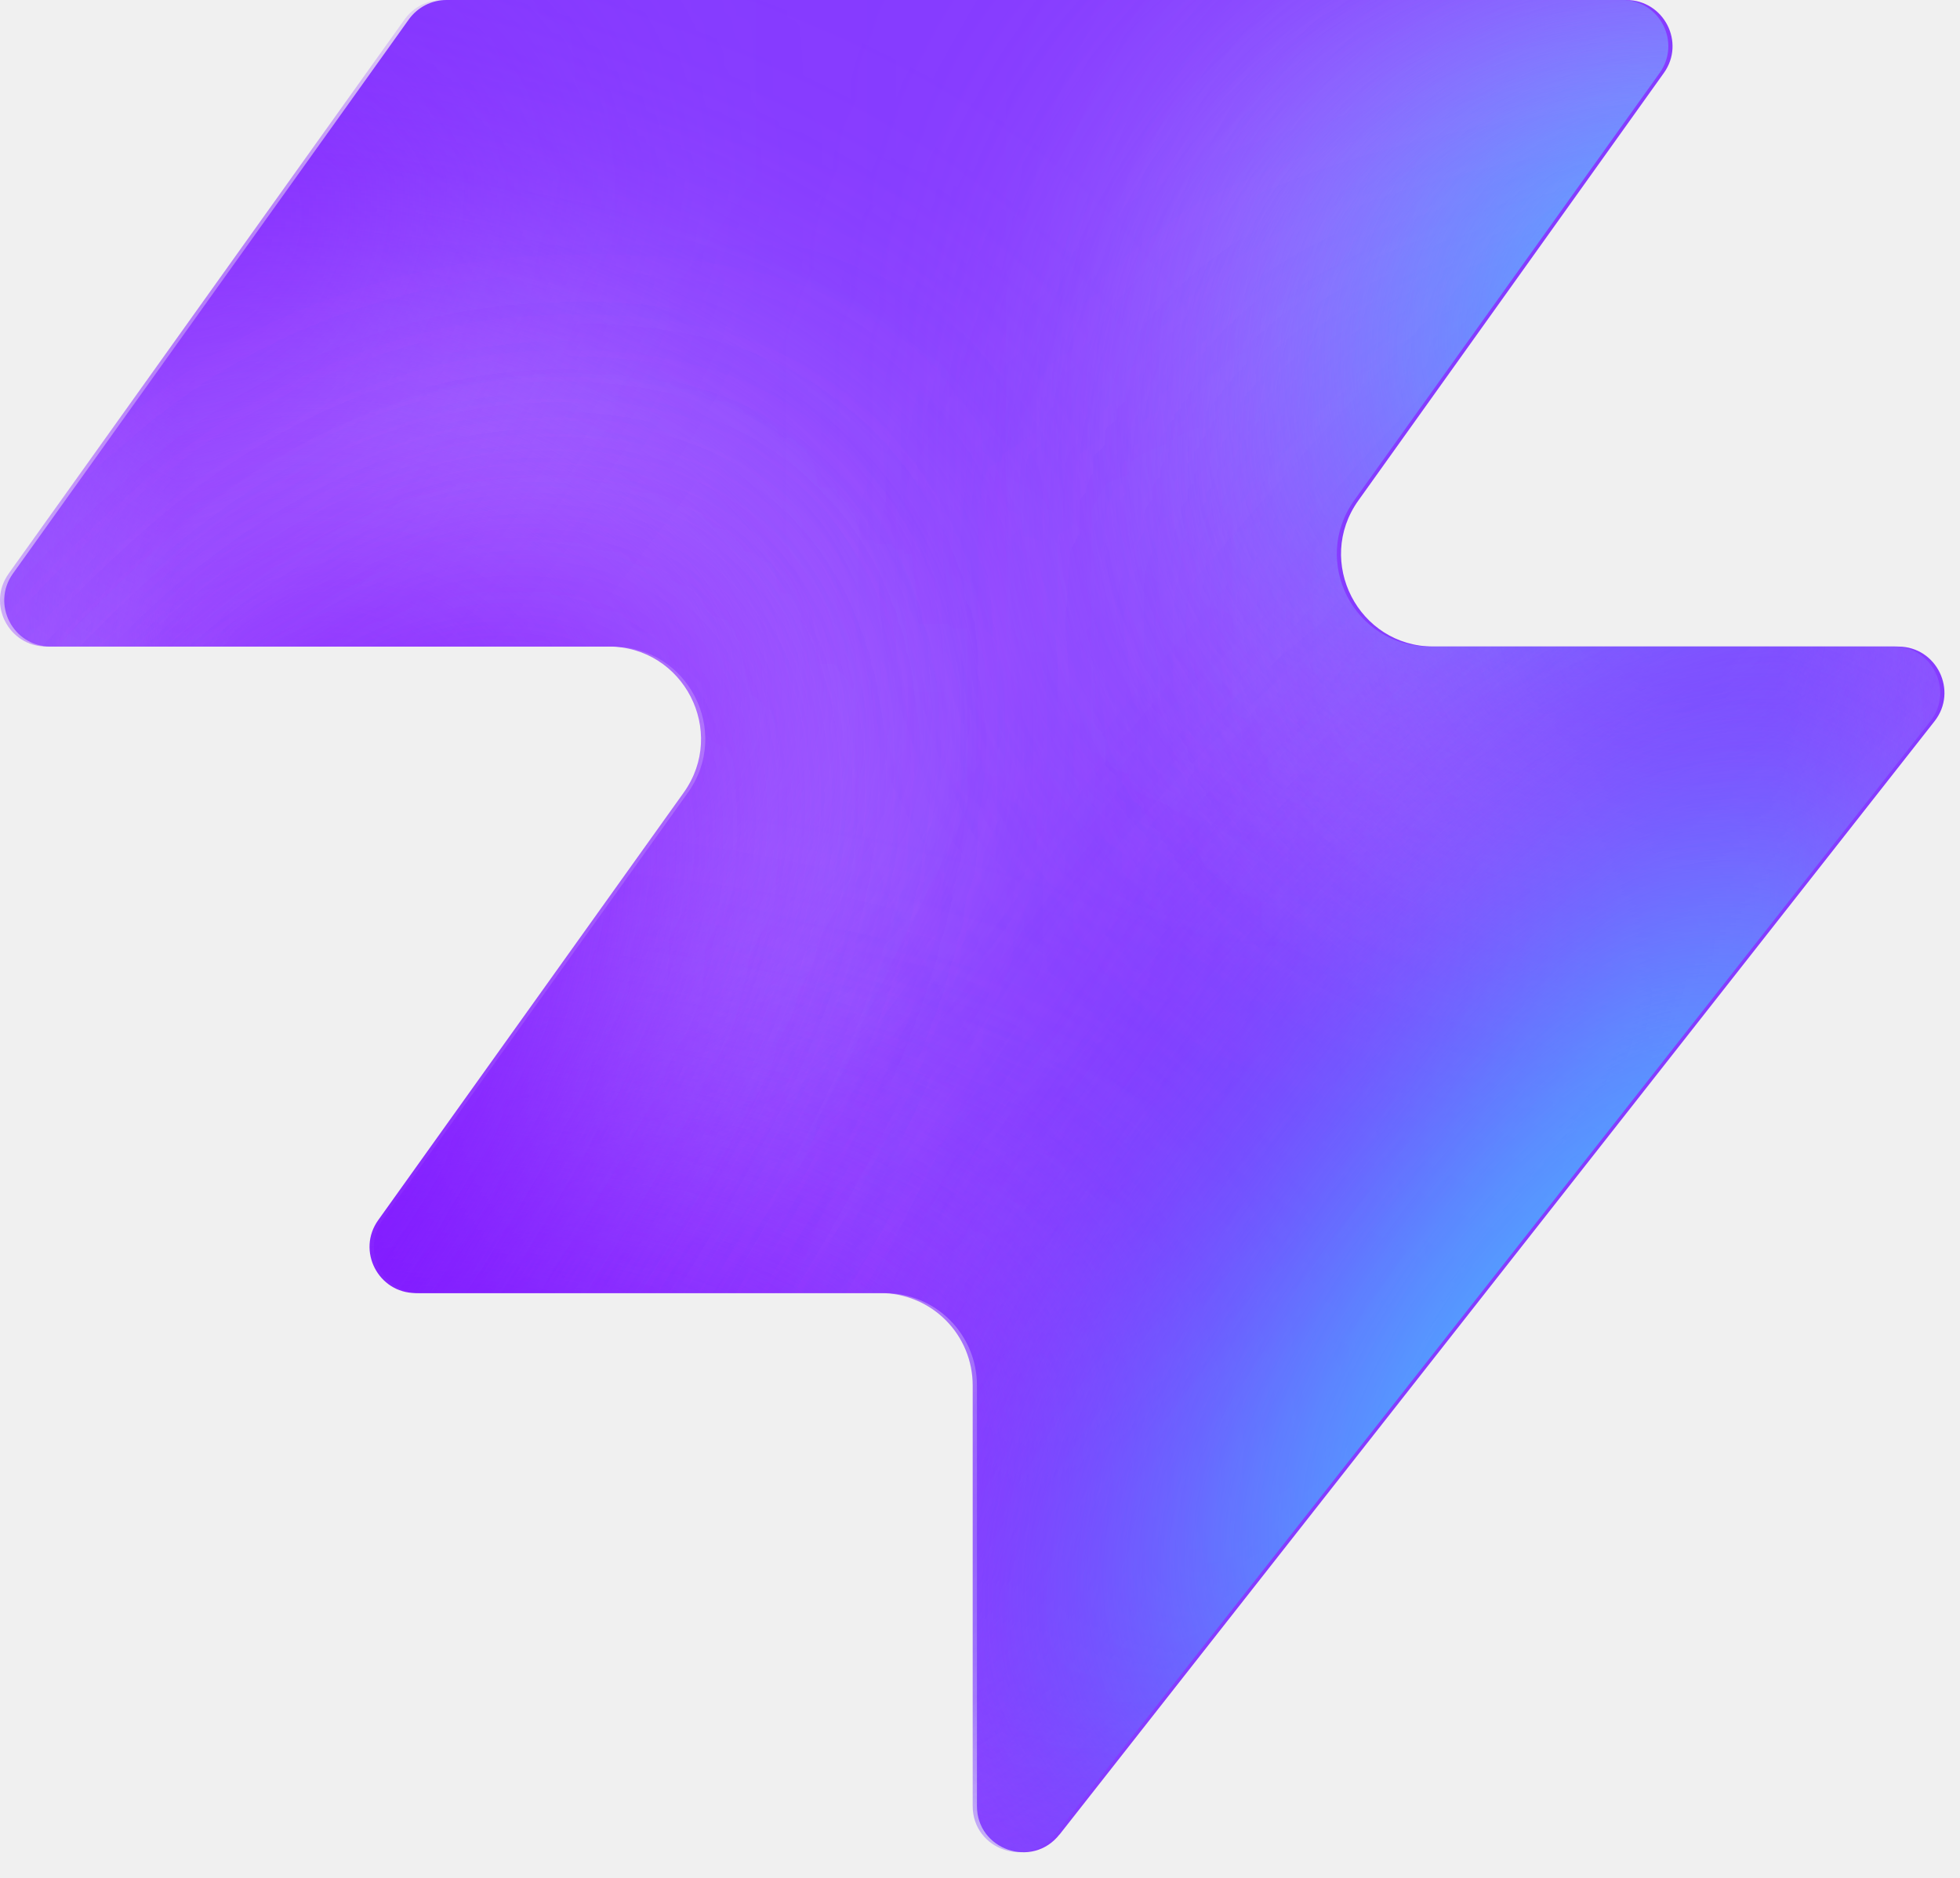
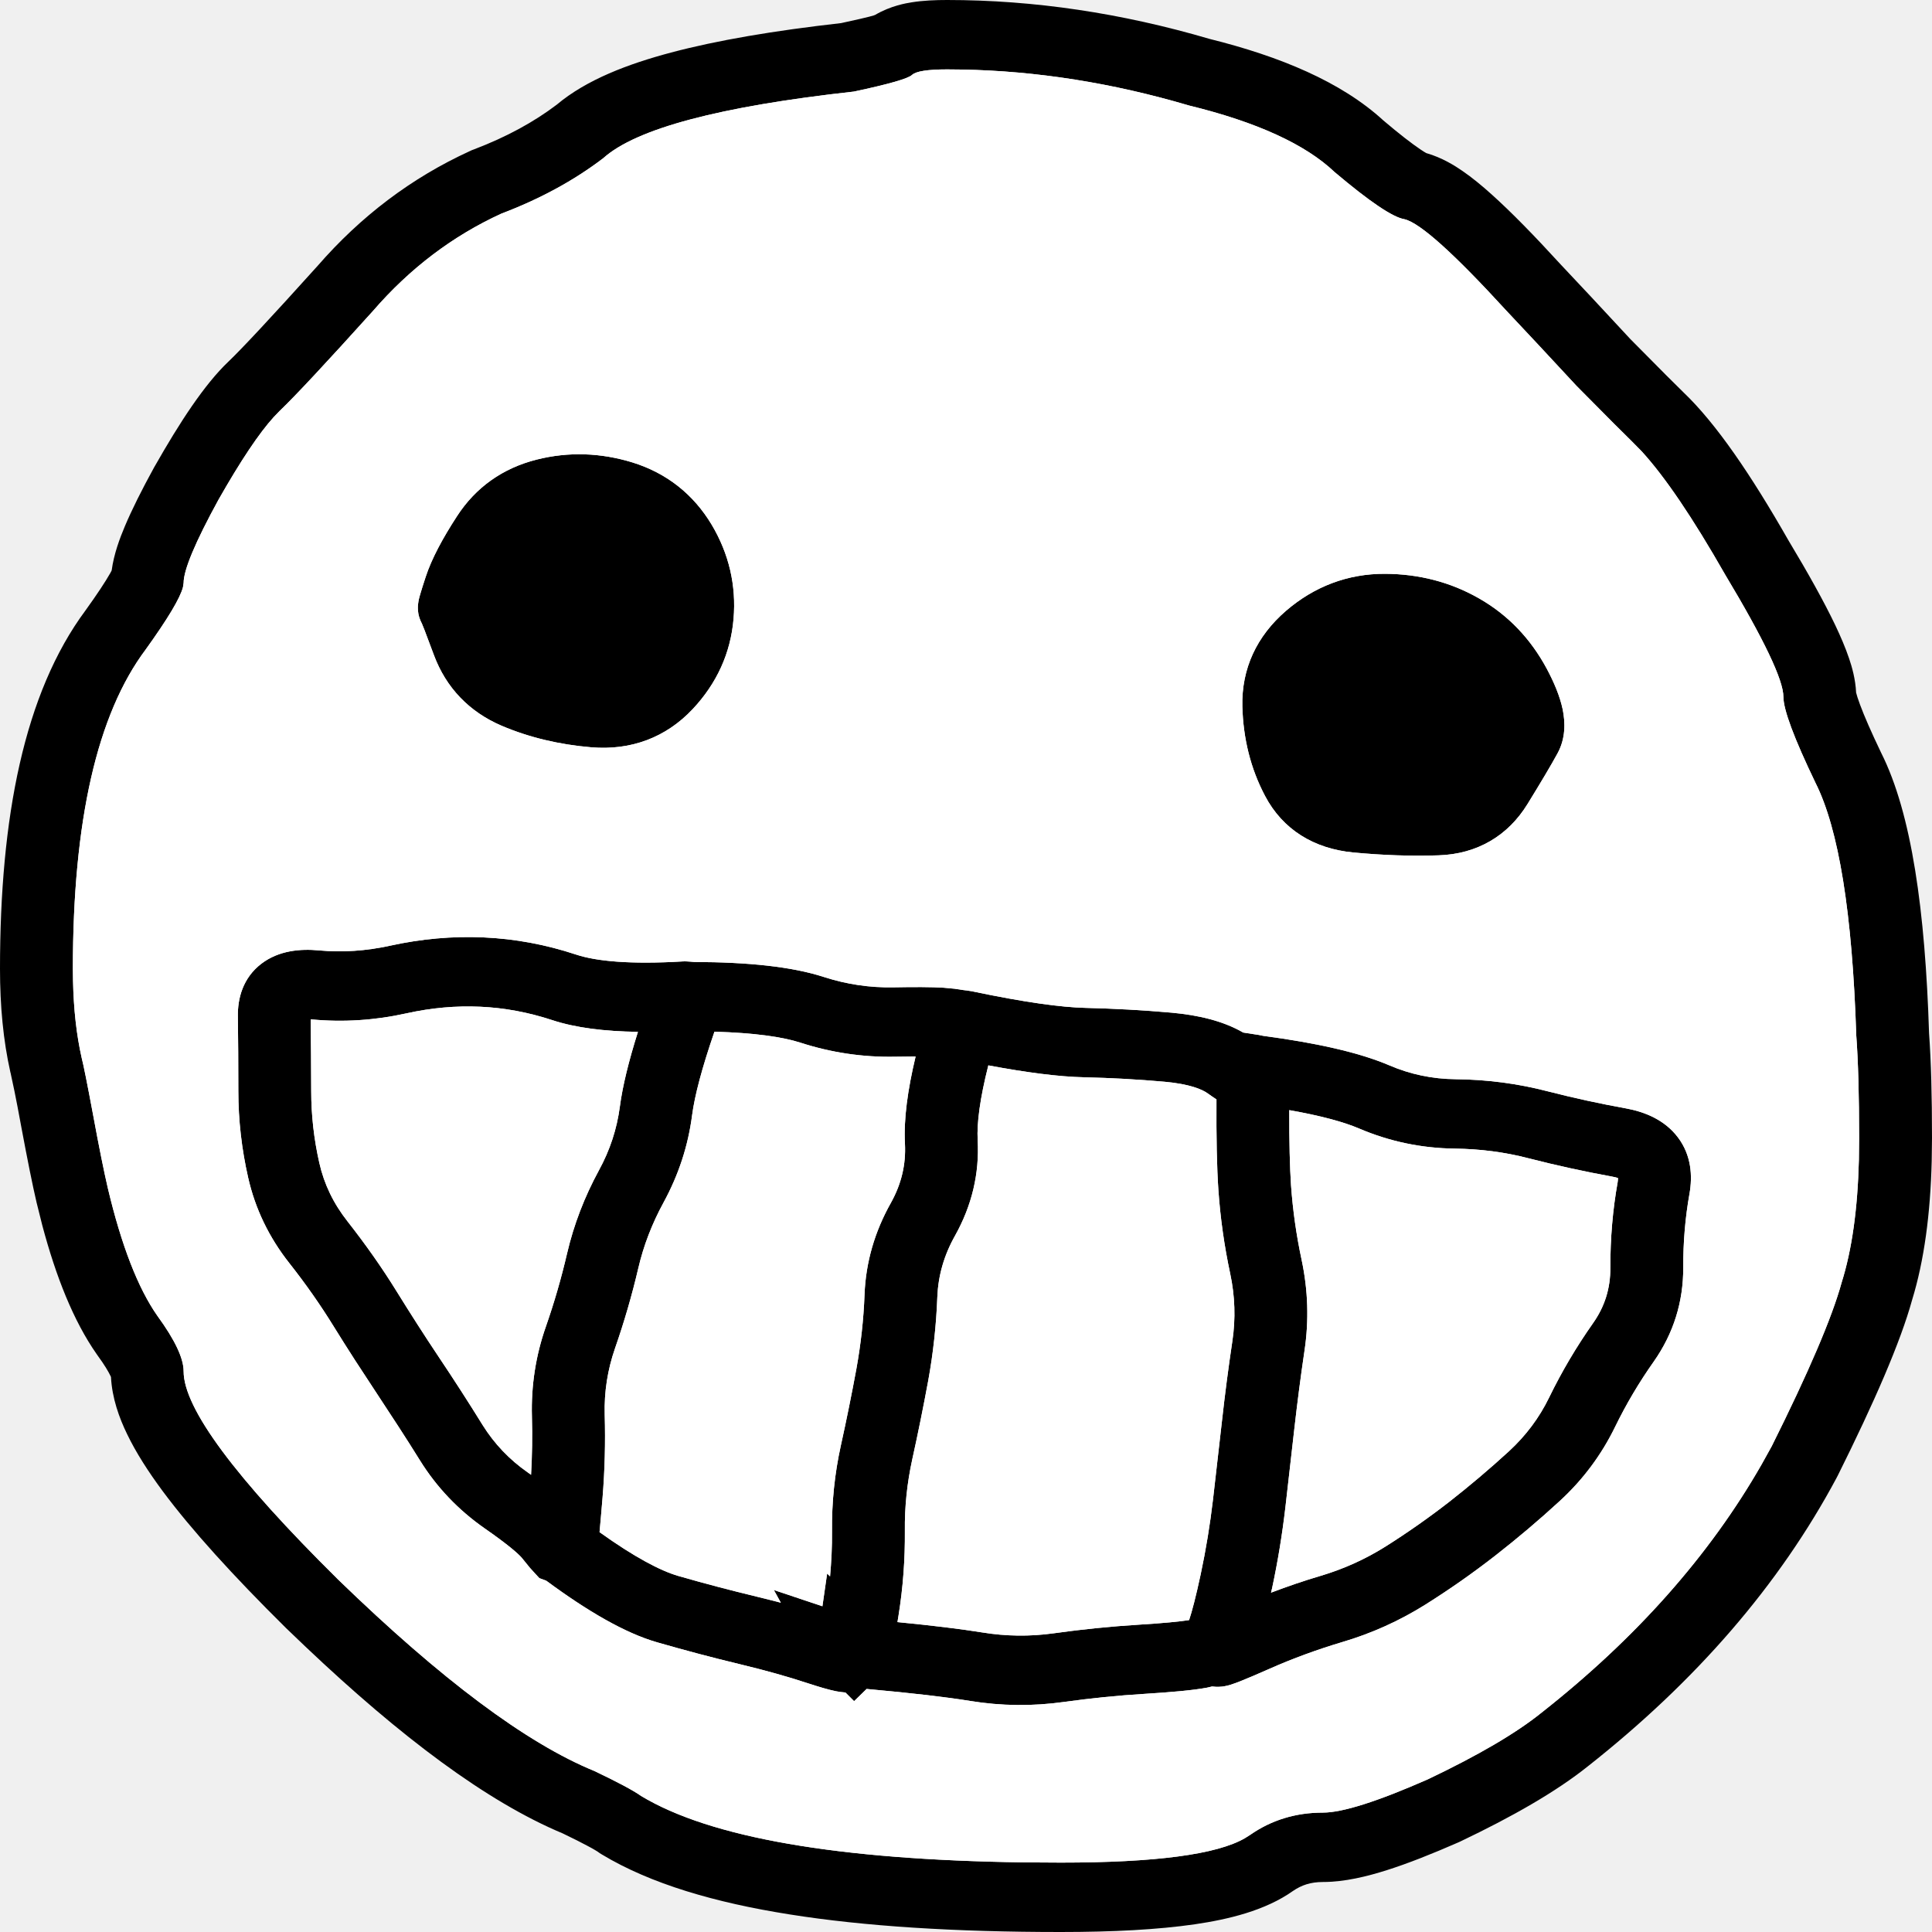
- <svg xmlns="http://www.w3.org/2000/svg" width="48" height="46" fill="none" viewBox="0 0 48 46">
-   <path fill="#863bff" d="M25.946 44.938c-.664.845-2.021.375-2.021-.698V33.937a2.26 2.26 0 0 0-2.262-2.262H10.287c-.92 0-1.456-1.04-.92-1.788l7.48-10.471c1.07-1.497 0-3.578-1.842-3.578H1.237c-.92 0-1.456-1.04-.92-1.788L10.013.474c.214-.297.556-.474.92-.474h28.894c.92 0 1.456 1.04.92 1.788l-7.48 10.471c-1.07 1.498 0 3.579 1.842 3.579h11.377c.943 0 1.473 1.088.89 1.83L25.947 44.94z" style="fill:#863bff;fill:color(display-p3 .525 .23 1);fill-opacity:1" />
-   <mask id="a" width="48" height="46" x="0" y="0" maskUnits="userSpaceOnUse" style="mask-type:alpha">
-     <path fill="#000" d="M25.842 44.938c-.664.844-2.021.375-2.021-.698V33.937a2.26 2.26 0 0 0-2.262-2.262H10.183c-.92 0-1.456-1.04-.92-1.788l7.48-10.471c1.07-1.498 0-3.579-1.842-3.579H1.133c-.92 0-1.456-1.04-.92-1.787L9.91.473c.214-.297.556-.474.92-.474h28.894c.92 0 1.456 1.04.92 1.788l-7.48 10.471c-1.07 1.498 0 3.578 1.842 3.578h11.377c.943 0 1.473 1.088.89 1.832L25.843 44.94z" style="fill:#000;fill-opacity:1" />
-   </mask>
-   <g mask="url(#a)">
-     <g filter="url(#b)">
-       <ellipse cx="5.508" cy="14.704" fill="#ede6ff" rx="5.508" ry="14.704" style="fill:#ede6ff;fill:color(display-p3 .927 .903 1);fill-opacity:1" transform="matrix(.00324 1 1 -.00324 -4.47 31.516)" />
-     </g>
-     <g filter="url(#c)">
-       <ellipse cx="10.399" cy="29.851" fill="#ede6ff" rx="10.399" ry="29.851" style="fill:#ede6ff;fill:color(display-p3 .927 .903 1);fill-opacity:1" transform="matrix(.00324 1 1 -.00324 -39.328 7.883)" />
-     </g>
-     <g filter="url(#d)">
-       <ellipse cx="5.508" cy="30.487" fill="#7e14ff" rx="5.508" ry="30.487" style="fill:#7e14ff;fill:color(display-p3 .492 .077 1);fill-opacity:1" transform="rotate(89.814 -25.913 -14.639)scale(1 -1)" />
-     </g>
-     <g filter="url(#e)">
-       <ellipse cx="5.508" cy="30.599" fill="#7e14ff" rx="5.508" ry="30.599" style="fill:#7e14ff;fill:color(display-p3 .492 .077 1);fill-opacity:1" transform="rotate(89.814 -32.644 -3.334)scale(1 -1)" />
-     </g>
-     <g filter="url(#f)">
-       <ellipse cx="5.508" cy="30.599" fill="#7e14ff" rx="5.508" ry="30.599" style="fill:#7e14ff;fill:color(display-p3 .492 .077 1);fill-opacity:1" transform="matrix(.00324 1 1 -.00324 -34.34 30.47)" />
-     </g>
-     <g filter="url(#g)">
-       <ellipse cx="14.072" cy="22.078" fill="#ede6ff" rx="14.072" ry="22.078" style="fill:#ede6ff;fill:color(display-p3 .927 .903 1);fill-opacity:1" transform="rotate(93.35 24.506 48.493)scale(-1 1)" />
-     </g>
-     <g filter="url(#h)">
-       <ellipse cx="3.47" cy="21.501" fill="#7e14ff" rx="3.47" ry="21.501" style="fill:#7e14ff;fill:color(display-p3 .492 .077 1);fill-opacity:1" transform="rotate(89.009 28.708 47.59)scale(-1 1)" />
-     </g>
-     <g filter="url(#i)">
-       <ellipse cx="3.47" cy="21.501" fill="#7e14ff" rx="3.47" ry="21.501" style="fill:#7e14ff;fill:color(display-p3 .492 .077 1);fill-opacity:1" transform="rotate(89.009 28.708 47.59)scale(-1 1)" />
-     </g>
-     <g filter="url(#j)">
-       <ellipse cx=".387" cy="8.972" fill="#7e14ff" rx="4.407" ry="29.108" style="fill:#7e14ff;fill:color(display-p3 .492 .077 1);fill-opacity:1" transform="rotate(39.51 .387 8.972)" />
-     </g>
-     <g filter="url(#k)">
-       <ellipse cx="47.523" cy="-6.092" fill="#7e14ff" rx="4.407" ry="29.108" style="fill:#7e14ff;fill:color(display-p3 .492 .077 1);fill-opacity:1" transform="rotate(37.892 47.523 -6.092)" />
-     </g>
-     <g filter="url(#l)">
-       <ellipse cx="41.412" cy="6.333" fill="#47bfff" rx="5.971" ry="9.665" style="fill:#47bfff;fill:color(display-p3 .28 .748 1);fill-opacity:1" transform="rotate(37.892 41.412 6.333)" />
-     </g>
-     <g filter="url(#m)">
-       <ellipse cx="-1.879" cy="38.332" fill="#7e14ff" rx="4.407" ry="29.108" style="fill:#7e14ff;fill:color(display-p3 .492 .077 1);fill-opacity:1" transform="rotate(37.892 -1.88 38.332)" />
-     </g>
-     <g filter="url(#n)">
-       <ellipse cx="-1.879" cy="38.332" fill="#7e14ff" rx="4.407" ry="29.108" style="fill:#7e14ff;fill:color(display-p3 .492 .077 1);fill-opacity:1" transform="rotate(37.892 -1.88 38.332)" />
-     </g>
-     <g filter="url(#o)">
-       <ellipse cx="35.651" cy="29.907" fill="#7e14ff" rx="4.407" ry="29.108" style="fill:#7e14ff;fill:color(display-p3 .492 .077 1);fill-opacity:1" transform="rotate(37.892 35.651 29.907)" />
-     </g>
-     <g filter="url(#p)">
-       <ellipse cx="38.418" cy="32.4" fill="#47bfff" rx="5.971" ry="15.297" style="fill:#47bfff;fill:color(display-p3 .28 .748 1);fill-opacity:1" transform="rotate(37.892 38.418 32.4)" />
-     </g>
-   </g>
-   <defs>
-     <filter id="b" width="60.045" height="41.654" x="-19.77" y="16.149" color-interpolation-filters="sRGB" filterUnits="userSpaceOnUse">
-       <feFlood flood-opacity="0" result="BackgroundImageFix" />
-       <feBlend in="SourceGraphic" in2="BackgroundImageFix" result="shape" />
-       <feGaussianBlur result="effect1_foregroundBlur_2002_17158" stdDeviation="7.659" />
-     </filter>
-     <filter id="c" width="90.34" height="51.437" x="-54.613" y="-7.533" color-interpolation-filters="sRGB" filterUnits="userSpaceOnUse">
-       <feFlood flood-opacity="0" result="BackgroundImageFix" />
-       <feBlend in="SourceGraphic" in2="BackgroundImageFix" result="shape" />
-       <feGaussianBlur result="effect1_foregroundBlur_2002_17158" stdDeviation="7.659" />
-     </filter>
-     <filter id="d" width="79.355" height="29.4" x="-49.64" y="2.03" color-interpolation-filters="sRGB" filterUnits="userSpaceOnUse">
-       <feFlood flood-opacity="0" result="BackgroundImageFix" />
-       <feBlend in="SourceGraphic" in2="BackgroundImageFix" result="shape" />
-       <feGaussianBlur result="effect1_foregroundBlur_2002_17158" stdDeviation="4.596" />
-     </filter>
-     <filter id="e" width="79.579" height="29.4" x="-45.045" y="20.029" color-interpolation-filters="sRGB" filterUnits="userSpaceOnUse">
-       <feFlood flood-opacity="0" result="BackgroundImageFix" />
-       <feBlend in="SourceGraphic" in2="BackgroundImageFix" result="shape" />
-       <feGaussianBlur result="effect1_foregroundBlur_2002_17158" stdDeviation="4.596" />
-     </filter>
-     <filter id="f" width="79.579" height="29.4" x="-43.513" y="21.178" color-interpolation-filters="sRGB" filterUnits="userSpaceOnUse">
-       <feFlood flood-opacity="0" result="BackgroundImageFix" />
-       <feBlend in="SourceGraphic" in2="BackgroundImageFix" result="shape" />
-       <feGaussianBlur result="effect1_foregroundBlur_2002_17158" stdDeviation="4.596" />
-     </filter>
-     <filter id="g" width="74.749" height="58.852" x="15.756" y="-17.901" color-interpolation-filters="sRGB" filterUnits="userSpaceOnUse">
-       <feFlood flood-opacity="0" result="BackgroundImageFix" />
-       <feBlend in="SourceGraphic" in2="BackgroundImageFix" result="shape" />
-       <feGaussianBlur result="effect1_foregroundBlur_2002_17158" stdDeviation="7.659" />
-     </filter>
-     <filter id="h" width="61.377" height="25.362" x="23.548" y="2.284" color-interpolation-filters="sRGB" filterUnits="userSpaceOnUse">
-       <feFlood flood-opacity="0" result="BackgroundImageFix" />
-       <feBlend in="SourceGraphic" in2="BackgroundImageFix" result="shape" />
-       <feGaussianBlur result="effect1_foregroundBlur_2002_17158" stdDeviation="4.596" />
-     </filter>
-     <filter id="i" width="61.377" height="25.362" x="23.548" y="2.284" color-interpolation-filters="sRGB" filterUnits="userSpaceOnUse">
-       <feFlood flood-opacity="0" result="BackgroundImageFix" />
-       <feBlend in="SourceGraphic" in2="BackgroundImageFix" result="shape" />
-       <feGaussianBlur result="effect1_foregroundBlur_2002_17158" stdDeviation="4.596" />
-     </filter>
-     <filter id="j" width="56.045" height="63.649" x="-27.636" y="-22.853" color-interpolation-filters="sRGB" filterUnits="userSpaceOnUse">
-       <feFlood flood-opacity="0" result="BackgroundImageFix" />
-       <feBlend in="SourceGraphic" in2="BackgroundImageFix" result="shape" />
-       <feGaussianBlur result="effect1_foregroundBlur_2002_17158" stdDeviation="4.596" />
-     </filter>
-     <filter id="k" width="54.814" height="64.646" x="20.116" y="-38.415" color-interpolation-filters="sRGB" filterUnits="userSpaceOnUse">
-       <feFlood flood-opacity="0" result="BackgroundImageFix" />
-       <feBlend in="SourceGraphic" in2="BackgroundImageFix" result="shape" />
-       <feGaussianBlur result="effect1_foregroundBlur_2002_17158" stdDeviation="4.596" />
-     </filter>
-     <filter id="l" width="33.541" height="35.313" x="24.641" y="-11.323" color-interpolation-filters="sRGB" filterUnits="userSpaceOnUse">
-       <feFlood flood-opacity="0" result="BackgroundImageFix" />
-       <feBlend in="SourceGraphic" in2="BackgroundImageFix" result="shape" />
-       <feGaussianBlur result="effect1_foregroundBlur_2002_17158" stdDeviation="4.596" />
-     </filter>
-     <filter id="m" width="54.814" height="64.646" x="-29.286" y="6.009" color-interpolation-filters="sRGB" filterUnits="userSpaceOnUse">
-       <feFlood flood-opacity="0" result="BackgroundImageFix" />
-       <feBlend in="SourceGraphic" in2="BackgroundImageFix" result="shape" />
-       <feGaussianBlur result="effect1_foregroundBlur_2002_17158" stdDeviation="4.596" />
-     </filter>
-     <filter id="n" width="54.814" height="64.646" x="-29.286" y="6.009" color-interpolation-filters="sRGB" filterUnits="userSpaceOnUse">
-       <feFlood flood-opacity="0" result="BackgroundImageFix" />
-       <feBlend in="SourceGraphic" in2="BackgroundImageFix" result="shape" />
-       <feGaussianBlur result="effect1_foregroundBlur_2002_17158" stdDeviation="4.596" />
-     </filter>
-     <filter id="o" width="54.814" height="64.646" x="8.244" y="-2.416" color-interpolation-filters="sRGB" filterUnits="userSpaceOnUse">
-       <feFlood flood-opacity="0" result="BackgroundImageFix" />
-       <feBlend in="SourceGraphic" in2="BackgroundImageFix" result="shape" />
-       <feGaussianBlur result="effect1_foregroundBlur_2002_17158" stdDeviation="4.596" />
-     </filter>
-     <filter id="p" width="39.409" height="43.623" x="18.713" y="10.588" color-interpolation-filters="sRGB" filterUnits="userSpaceOnUse">
-       <feFlood flood-opacity="0" result="BackgroundImageFix" />
-       <feBlend in="SourceGraphic" in2="BackgroundImageFix" result="shape" />
-       <feGaussianBlur result="effect1_foregroundBlur_2002_17158" stdDeviation="4.596" />
-     </filter>
-   </defs>
+ <svg xmlns="http://www.w3.org/2000/svg" width="25" height="25" viewBox="0 0 25 25" fill="none">
+   <path fill-rule="evenodd" clip-rule="evenodd" d="M6.257 12.13C6.662 12.148 7.062 12.222 7.454 12.352C7.715 12.439 8.16 12.481 8.832 12.441L8.861 12.44L8.891 12.441L8.938 12.444L8.949 12.445L8.96 12.446L8.984 12.448C9.674 12.45 10.244 12.507 10.66 12.642C10.957 12.738 11.257 12.782 11.562 12.776C11.826 12.771 12.049 12.771 12.21 12.781L12.349 12.794L12.353 12.794L12.357 12.795L12.463 12.811L12.495 12.815L12.506 12.816L12.517 12.818L12.564 12.825L12.578 12.827L12.591 12.83C13.253 12.969 13.733 13.035 14.048 13.042C14.42 13.051 14.791 13.071 15.161 13.104C15.504 13.135 15.826 13.21 16.087 13.361L16.242 13.385L16.288 13.392L16.303 13.395L16.317 13.398L16.347 13.404C17.03 13.495 17.582 13.617 17.974 13.784C18.248 13.902 18.534 13.962 18.837 13.965C19.242 13.969 19.639 14.021 20.025 14.121C20.36 14.207 20.699 14.281 21.042 14.343C21.288 14.388 21.545 14.494 21.714 14.72C21.885 14.948 21.904 15.215 21.861 15.452C21.807 15.755 21.78 16.072 21.781 16.402C21.783 16.845 21.655 17.256 21.398 17.621C21.208 17.89 21.042 18.171 20.9 18.462C20.723 18.826 20.483 19.148 20.181 19.425C19.911 19.673 19.633 19.908 19.347 20.131C19.058 20.356 18.757 20.567 18.445 20.763C18.11 20.973 17.75 21.136 17.366 21.249C17.045 21.345 16.733 21.459 16.432 21.592C16.27 21.664 16.142 21.718 16.052 21.754C16.009 21.771 15.964 21.788 15.925 21.8C15.909 21.805 15.871 21.816 15.826 21.823C15.809 21.825 15.754 21.832 15.684 21.823L15.633 21.835L15.624 21.837L15.615 21.839C15.437 21.872 15.159 21.897 14.802 21.919C14.458 21.94 14.114 21.975 13.769 22.023C13.363 22.08 12.957 22.076 12.553 22.01C12.246 21.96 11.802 21.908 11.214 21.855L11.052 22.013L10.94 21.901C10.889 21.897 10.845 21.89 10.815 21.884C10.716 21.864 10.591 21.826 10.453 21.781C10.199 21.697 9.904 21.614 9.567 21.533C9.213 21.448 8.859 21.354 8.505 21.252C8.087 21.132 7.603 20.849 7.068 20.454L6.979 20.421L6.902 20.337L6.871 20.303L6.863 20.294L6.855 20.285L6.751 20.157C6.701 20.099 6.559 19.977 6.274 19.779C5.931 19.54 5.65 19.245 5.434 18.897C5.343 18.751 5.252 18.607 5.159 18.464L4.596 17.604C4.502 17.458 4.409 17.311 4.318 17.164C4.148 16.888 3.957 16.615 3.744 16.345C3.481 16.012 3.302 15.641 3.211 15.238C3.127 14.868 3.084 14.494 3.084 14.117C3.084 13.773 3.082 13.452 3.078 13.152C3.074 12.922 3.141 12.654 3.384 12.469C3.611 12.297 3.892 12.276 4.124 12.298C4.428 12.326 4.736 12.306 5.049 12.237C5.451 12.149 5.854 12.112 6.257 12.13ZM12.789 13.786C12.68 14.216 12.639 14.534 12.651 14.753C12.675 15.187 12.575 15.601 12.359 15.988C12.214 16.245 12.14 16.509 12.129 16.783C12.115 17.148 12.076 17.509 12.011 17.866C11.948 18.207 11.879 18.548 11.804 18.887C11.738 19.19 11.705 19.497 11.709 19.811C11.712 20.18 11.685 20.544 11.627 20.904C11.623 20.934 11.617 20.962 11.613 20.99C12.066 21.034 12.433 21.079 12.712 21.124C13.018 21.174 13.325 21.178 13.633 21.135C14.002 21.083 14.372 21.046 14.741 21.023C15.054 21.004 15.264 20.983 15.387 20.964C15.424 20.854 15.475 20.661 15.537 20.371C15.605 20.052 15.658 19.73 15.696 19.405C15.735 19.067 15.774 18.729 15.812 18.39C15.85 18.045 15.895 17.7 15.947 17.353C15.99 17.063 15.981 16.773 15.919 16.482C15.842 16.122 15.791 15.761 15.766 15.4C15.746 15.108 15.738 14.716 15.741 14.226C15.703 14.201 15.665 14.176 15.63 14.15C15.555 14.095 15.391 14.027 15.072 13.998C14.725 13.967 14.377 13.948 14.027 13.94C13.702 13.933 13.287 13.879 12.789 13.786ZM9.245 13.35C9.082 13.823 8.989 14.179 8.956 14.429C8.905 14.825 8.781 15.203 8.587 15.559C8.437 15.834 8.327 16.119 8.259 16.413C8.177 16.762 8.077 17.107 7.958 17.448C7.862 17.725 7.817 18.01 7.825 18.307C7.835 18.67 7.826 19.027 7.797 19.38C7.782 19.566 7.768 19.716 7.758 19.826C8.209 20.149 8.546 20.326 8.778 20.393C9.118 20.491 9.458 20.58 9.798 20.662C9.903 20.688 10.005 20.713 10.104 20.739L10.014 20.575L10.642 20.785L10.703 20.362L10.741 20.399C10.758 20.208 10.768 20.015 10.766 19.819C10.762 19.442 10.8 19.069 10.881 18.703C10.954 18.373 11.021 18.042 11.082 17.711C11.139 17.395 11.175 17.075 11.187 16.751C11.203 16.335 11.318 15.938 11.528 15.565C11.665 15.319 11.724 15.067 11.71 14.799C11.693 14.485 11.744 14.106 11.848 13.671C11.773 13.671 11.684 13.672 11.582 13.674C11.165 13.682 10.756 13.621 10.357 13.492C10.125 13.417 9.761 13.365 9.245 13.35ZM16.683 14.365C16.682 14.779 16.69 15.104 16.706 15.341C16.729 15.661 16.774 15.981 16.843 16.303C16.926 16.694 16.939 17.087 16.88 17.479C16.83 17.816 16.787 18.151 16.749 18.485C16.711 18.825 16.672 19.165 16.633 19.504C16.592 19.856 16.535 20.205 16.461 20.55C16.456 20.57 16.451 20.59 16.447 20.609C16.657 20.529 16.87 20.456 17.087 20.392C17.386 20.303 17.666 20.177 17.927 20.013C18.211 19.834 18.486 19.641 18.75 19.436C19.016 19.228 19.275 19.009 19.526 18.779C19.744 18.578 19.917 18.348 20.045 18.085C20.208 17.75 20.398 17.428 20.615 17.12C20.765 16.907 20.839 16.673 20.838 16.405C20.837 16.026 20.868 15.657 20.932 15.3C20.936 15.275 20.937 15.257 20.937 15.244C20.923 15.239 20.899 15.232 20.865 15.226C20.499 15.159 20.137 15.08 19.779 14.988C19.472 14.908 19.154 14.867 18.826 14.863C18.395 14.858 17.98 14.771 17.587 14.603C17.388 14.518 17.091 14.437 16.683 14.365ZM6.214 13.027C5.9 13.013 5.583 13.041 5.262 13.112C4.853 13.203 4.442 13.23 4.032 13.191L4.02 13.191C4.024 13.48 4.026 13.788 4.027 14.116C4.027 14.43 4.062 14.74 4.132 15.048C4.194 15.323 4.315 15.574 4.498 15.806C4.73 16.102 4.942 16.402 5.131 16.708C5.308 16.994 5.489 17.277 5.676 17.557C5.869 17.845 6.059 18.139 6.245 18.44C6.397 18.683 6.591 18.887 6.829 19.053C6.844 19.063 6.858 19.074 6.872 19.084C6.886 18.836 6.89 18.585 6.883 18.33C6.872 17.931 6.932 17.541 7.064 17.165C7.173 16.853 7.264 16.537 7.338 16.219C7.425 15.846 7.563 15.488 7.75 15.144C7.893 14.883 7.983 14.608 8.021 14.319C8.056 14.053 8.136 13.729 8.255 13.352C7.822 13.346 7.447 13.3 7.145 13.2C6.835 13.098 6.525 13.041 6.214 13.027Z" fill="black" />
+   <path d="M17.922 7.425C18.361 7.427 18.77 7.532 19.14 7.744C19.517 7.959 19.808 8.268 20.015 8.653C20.11 8.831 20.185 9.009 20.221 9.179C20.255 9.347 20.261 9.554 20.154 9.749C20.073 9.898 19.942 10.118 19.766 10.404C19.514 10.814 19.116 11.052 18.614 11.068C18.259 11.08 17.892 11.067 17.513 11.031C17.004 10.983 16.599 10.736 16.369 10.298C16.182 9.944 16.087 9.555 16.076 9.142C16.064 8.654 16.261 8.231 16.642 7.903C17.006 7.59 17.439 7.423 17.922 7.425Z" fill="black" />
+   <path fill-rule="evenodd" clip-rule="evenodd" d="M6.945 5.947C7.357 5.843 7.774 5.858 8.184 5.984C8.629 6.122 8.974 6.398 9.208 6.788C9.433 7.165 9.529 7.576 9.492 8.008C9.455 8.45 9.275 8.844 8.963 9.176C8.618 9.543 8.166 9.713 7.651 9.67C7.237 9.635 6.849 9.543 6.493 9.392C6.069 9.211 5.771 8.896 5.615 8.477C5.558 8.324 5.516 8.212 5.488 8.139L5.483 8.128C5.473 8.103 5.466 8.084 5.461 8.073C5.43 8.015 5.418 7.965 5.414 7.943C5.403 7.883 5.408 7.834 5.409 7.824C5.412 7.792 5.418 7.765 5.42 7.755C5.425 7.731 5.433 7.705 5.44 7.682L5.441 7.678C5.456 7.627 5.479 7.553 5.509 7.463C5.585 7.231 5.727 6.966 5.914 6.679C6.154 6.308 6.504 6.058 6.945 5.947ZM5.63 8.247L5.639 8.252C5.634 8.249 5.628 8.246 5.623 8.243L5.63 8.247ZM5.54 8.178L5.547 8.184L5.537 8.174L5.54 8.178Z" fill="black" />
+   <path fill-rule="evenodd" clip-rule="evenodd" d="M12.255 0C13.382 0 14.515 0.17 15.65 0.503C16.559 0.729 17.354 1.057 17.901 1.559C18.113 1.739 18.271 1.86 18.381 1.934C18.415 1.958 18.441 1.972 18.456 1.981C18.662 2.04 18.827 2.145 18.924 2.212C19.049 2.298 19.177 2.403 19.302 2.516C19.553 2.741 19.852 3.047 20.195 3.422C20.423 3.663 20.724 3.985 21.097 4.388C21.296 4.589 21.451 4.746 21.564 4.859L21.783 5.076C22.21 5.483 22.662 6.151 23.141 6.99C23.399 7.419 23.604 7.788 23.747 8.087C23.818 8.237 23.881 8.383 23.927 8.52C23.965 8.631 24.01 8.789 24.018 8.963L24.019 8.966C24.026 8.995 24.041 9.044 24.069 9.119C24.124 9.267 24.213 9.472 24.342 9.741C24.738 10.528 24.912 11.792 24.962 13.371C24.988 13.731 25 14.185 25 14.727L24.996 15.027C24.979 15.704 24.9 16.309 24.742 16.823C24.592 17.366 24.257 18.138 23.778 19.099L23.772 19.11L23.766 19.122C23.022 20.514 21.941 21.757 20.548 22.855C20.138 23.183 19.574 23.506 18.898 23.828L18.872 23.84C18.527 23.991 18.217 24.114 17.945 24.2C17.693 24.28 17.4 24.353 17.119 24.353C16.96 24.353 16.842 24.393 16.731 24.469C16.371 24.724 15.892 24.837 15.462 24.9C14.987 24.969 14.403 25 13.726 25C12.362 25 11.188 24.927 10.215 24.772C9.254 24.62 8.422 24.378 7.792 23.999L7.761 23.98L7.73 23.958C7.73 23.958 7.726 23.955 7.702 23.941C7.68 23.927 7.648 23.91 7.607 23.888C7.527 23.845 7.419 23.79 7.281 23.724C6.3 23.314 5.186 22.477 3.953 21.308L3.701 21.067L3.698 21.064L3.695 21.061C3.015 20.388 2.478 19.797 2.105 19.295C1.919 19.044 1.76 18.797 1.645 18.558C1.543 18.348 1.45 18.093 1.436 17.818L1.431 17.807C1.406 17.754 1.355 17.665 1.261 17.537L1.257 17.531L1.252 17.524C0.949 17.091 0.724 16.518 0.548 15.859L0.476 15.571L0.475 15.568C0.42 15.333 0.355 15.006 0.278 14.595C0.24 14.386 0.209 14.227 0.186 14.114L0.141 13.903L0.138 13.888L0.134 13.873C0.042 13.463 7.13363e-06 13.015 0 12.536C0 10.581 0.31 8.972 1.107 7.898C1.263 7.681 1.365 7.525 1.424 7.421C1.433 7.406 1.44 7.392 1.445 7.381C1.474 7.166 1.552 6.961 1.614 6.814C1.706 6.595 1.835 6.338 1.993 6.05L1.996 6.044L2 6.038C2.326 5.464 2.645 4.975 2.954 4.681C3.124 4.519 3.502 4.115 4.111 3.439C4.666 2.801 5.322 2.302 6.078 1.956L6.106 1.943L6.136 1.932C6.558 1.771 6.911 1.577 7.205 1.354C7.589 1.031 8.129 0.827 8.683 0.68C9.277 0.522 10.015 0.397 10.884 0.299C11.08 0.257 11.218 0.225 11.305 0.2C11.312 0.198 11.319 0.195 11.324 0.193C11.528 0.073 11.729 0.041 11.798 0.03C11.947 0.006 12.106 5.44588e-06 12.255 0ZM12.255 0.898C12.004 0.898 11.853 0.922 11.802 0.969C11.752 1.017 11.501 1.089 11.049 1.185C9.314 1.377 8.233 1.664 7.806 2.047C7.429 2.335 6.989 2.574 6.486 2.765C5.858 3.053 5.304 3.472 4.827 4.023C4.223 4.693 3.821 5.124 3.62 5.316L3.542 5.397C3.352 5.606 3.114 5.962 2.828 6.465C2.526 7.016 2.376 7.375 2.376 7.543L2.368 7.596C2.333 7.737 2.171 8.007 1.885 8.405C1.257 9.243 0.943 10.62 0.943 12.536L0.945 12.695C0.953 13.062 0.99 13.392 1.056 13.685C1.081 13.781 1.131 14.032 1.207 14.439C1.282 14.846 1.345 15.158 1.395 15.373C1.571 16.116 1.785 16.667 2.036 17.026C2.263 17.337 2.376 17.576 2.376 17.744C2.376 18.223 3.042 19.121 4.374 20.438C5.707 21.731 6.813 22.558 7.692 22.917C7.994 23.061 8.195 23.168 8.296 23.24C9.191 23.779 10.838 24.065 13.236 24.099L13.726 24.102C14.951 24.102 15.745 23.997 16.109 23.786L16.177 23.743C16.453 23.551 16.767 23.455 17.119 23.455C17.371 23.455 17.823 23.312 18.477 23.024C19.13 22.713 19.62 22.426 19.947 22.162C21.173 21.197 22.122 20.126 22.795 18.95L22.926 18.714C23.404 17.756 23.706 17.05 23.831 16.595C23.963 16.176 24.038 15.647 24.054 15.008L24.057 14.727C24.057 14.176 24.045 13.733 24.02 13.398C23.969 11.818 23.794 10.728 23.492 10.129C23.216 9.555 23.077 9.184 23.077 9.016C23.077 8.8 22.826 8.273 22.323 7.435C21.905 6.702 21.545 6.17 21.243 5.84L21.116 5.711C21.041 5.639 20.802 5.4 20.4 4.993C20.023 4.586 19.721 4.262 19.495 4.023C18.816 3.281 18.376 2.885 18.175 2.837C18.024 2.813 17.723 2.61 17.27 2.227C16.893 1.868 16.265 1.58 15.385 1.365C14.395 1.073 13.416 0.918 12.449 0.9L12.255 0.898Z" fill="black" />
+   <path d="M16.683 14.365C16.682 14.779 16.69 15.104 16.706 15.341C16.729 15.661 16.774 15.981 16.843 16.303C16.926 16.694 16.939 17.087 16.88 17.479C16.83 17.816 16.787 18.151 16.749 18.485C16.711 18.825 16.672 19.165 16.633 19.504C16.592 19.856 16.535 20.205 16.461 20.55C16.456 20.57 16.451 20.59 16.447 20.609C16.657 20.529 16.87 20.456 17.087 20.392C17.386 20.303 17.666 20.177 17.927 20.013C18.211 19.834 18.486 19.641 18.75 19.436C19.016 19.228 19.275 19.009 19.526 18.779C19.744 18.578 19.917 18.348 20.045 18.085C20.208 17.75 20.398 17.428 20.615 17.12C20.765 16.907 20.839 16.673 20.838 16.405C20.837 16.026 20.868 15.657 20.932 15.3C20.936 15.275 20.937 15.257 20.937 15.244C20.923 15.239 20.899 15.232 20.865 15.226C20.499 15.159 20.137 15.08 19.779 14.988C19.472 14.908 19.154 14.867 18.826 14.863C18.395 14.858 17.98 14.771 17.587 14.603C17.388 14.518 17.091 14.437 16.683 14.365Z" fill="white" />
+   <path d="M12.789 13.786C12.68 14.216 12.639 14.534 12.651 14.753C12.675 15.187 12.575 15.601 12.359 15.988C12.214 16.245 12.14 16.509 12.129 16.783C12.115 17.148 12.076 17.509 12.011 17.866C11.948 18.207 11.879 18.548 11.804 18.887C11.738 19.19 11.705 19.497 11.709 19.811C11.712 20.18 11.685 20.544 11.627 20.904C11.623 20.934 11.617 20.962 11.613 20.99C12.066 21.034 12.433 21.079 12.712 21.124C13.018 21.174 13.325 21.178 13.633 21.135C14.002 21.083 14.372 21.046 14.741 21.023C15.054 21.004 15.264 20.983 15.387 20.964C15.424 20.854 15.475 20.661 15.537 20.371C15.605 20.052 15.658 19.73 15.696 19.405C15.735 19.067 15.774 18.729 15.812 18.39C15.85 18.045 15.895 17.7 15.947 17.353C15.99 17.063 15.981 16.773 15.919 16.482C15.842 16.122 15.791 15.761 15.766 15.4C15.746 15.108 15.738 14.716 15.741 14.226C15.703 14.201 15.665 14.176 15.63 14.15C15.555 14.095 15.391 14.027 15.072 13.998C14.725 13.967 14.377 13.948 14.027 13.94C13.702 13.933 13.287 13.879 12.789 13.786Z" fill="white" />
+   <path d="M9.245 13.35C9.082 13.823 8.989 14.179 8.956 14.429C8.905 14.825 8.781 15.203 8.587 15.559C8.437 15.834 8.327 16.119 8.259 16.413C8.177 16.762 8.077 17.107 7.958 17.448C7.862 17.725 7.817 18.01 7.825 18.307C7.835 18.67 7.826 19.027 7.797 19.38C7.782 19.566 7.768 19.716 7.758 19.826C8.209 20.149 8.546 20.326 8.778 20.393C9.118 20.491 9.458 20.58 9.798 20.662C9.903 20.688 10.005 20.713 10.104 20.739L10.014 20.575L10.642 20.785L10.703 20.362L10.741 20.399C10.758 20.208 10.768 20.015 10.766 19.819C10.762 19.442 10.8 19.069 10.881 18.703C10.954 18.373 11.021 18.042 11.082 17.711C11.139 17.395 11.175 17.075 11.187 16.751C11.203 16.335 11.318 15.938 11.528 15.565C11.665 15.319 11.724 15.067 11.71 14.799C11.693 14.485 11.744 14.106 11.848 13.671C11.773 13.671 11.684 13.672 11.582 13.674C11.165 13.682 10.756 13.621 10.357 13.492C10.125 13.417 9.761 13.365 9.245 13.35Z" fill="white" />
+   <path d="M6.214 13.027C5.9 13.013 5.583 13.041 5.262 13.112C4.853 13.203 4.442 13.23 4.032 13.191L4.02 13.191C4.024 13.48 4.026 13.788 4.027 14.116C4.027 14.43 4.062 14.74 4.132 15.048C4.194 15.323 4.315 15.574 4.498 15.806C4.73 16.102 4.942 16.402 5.131 16.708C5.308 16.994 5.489 17.277 5.676 17.557C5.869 17.845 6.059 18.139 6.245 18.44C6.397 18.683 6.591 18.887 6.829 19.053C6.844 19.063 6.858 19.074 6.872 19.084C6.886 18.836 6.89 18.585 6.883 18.33C6.872 17.931 6.932 17.541 7.064 17.165C7.173 16.853 7.264 16.537 7.338 16.219C7.425 15.846 7.563 15.488 7.75 15.144C7.893 14.883 7.983 14.608 8.021 14.319C8.056 14.053 8.136 13.729 8.255 13.352C7.822 13.346 7.447 13.3 7.145 13.2C6.835 13.098 6.525 13.041 6.214 13.027Z" fill="white" />
+   <path fill-rule="evenodd" clip-rule="evenodd" d="M12.255 0.898C12.004 0.898 11.853 0.922 11.802 0.969C11.752 1.017 11.501 1.089 11.049 1.185C9.314 1.377 8.233 1.664 7.806 2.047C7.429 2.335 6.989 2.574 6.486 2.765C5.858 3.053 5.304 3.472 4.827 4.023C4.223 4.693 3.821 5.124 3.62 5.316L3.542 5.397C3.352 5.606 3.114 5.962 2.828 6.465C2.526 7.016 2.376 7.375 2.376 7.543L2.368 7.596C2.333 7.737 2.171 8.007 1.885 8.405C1.257 9.243 0.943 10.62 0.943 12.536L0.945 12.695C0.953 13.062 0.99 13.392 1.056 13.685C1.081 13.781 1.131 14.032 1.207 14.439C1.282 14.846 1.345 15.158 1.395 15.373C1.571 16.116 1.785 16.667 2.036 17.026C2.263 17.337 2.376 17.576 2.376 17.744C2.376 18.223 3.042 19.121 4.374 20.438C5.707 21.731 6.813 22.558 7.692 22.917C7.994 23.061 8.195 23.168 8.296 23.24C9.191 23.779 10.838 24.065 13.236 24.099L13.726 24.102C14.951 24.102 15.745 23.997 16.109 23.786L16.177 23.743C16.453 23.551 16.767 23.455 17.119 23.455C17.371 23.455 17.823 23.312 18.477 23.024C19.13 22.713 19.62 22.426 19.947 22.162C21.173 21.197 22.122 20.126 22.795 18.95L22.926 18.714C23.404 17.756 23.706 17.05 23.831 16.595C23.963 16.176 24.038 15.647 24.054 15.008L24.057 14.727C24.057 14.176 24.045 13.733 24.02 13.398C23.969 11.818 23.794 10.728 23.492 10.129C23.216 9.555 23.077 9.184 23.077 9.016C23.077 8.8 22.826 8.273 22.323 7.435C21.905 6.702 21.545 6.17 21.243 5.84L21.116 5.711C21.041 5.639 20.802 5.4 20.4 4.993C20.023 4.586 19.721 4.262 19.495 4.023C18.816 3.281 18.376 2.885 18.175 2.837C18.024 2.813 17.723 2.61 17.27 2.227C16.893 1.868 16.265 1.58 15.385 1.365C14.395 1.073 13.416 0.918 12.449 0.9L12.255 0.898ZM7.454 12.352C7.062 12.222 6.662 12.148 6.257 12.13C5.854 12.112 5.451 12.149 5.049 12.237C4.736 12.306 4.428 12.326 4.124 12.298C3.892 12.276 3.611 12.297 3.384 12.469C3.141 12.654 3.074 12.922 3.078 13.152C3.082 13.452 3.084 13.773 3.084 14.117C3.084 14.494 3.127 14.868 3.211 15.238C3.302 15.641 3.481 16.012 3.744 16.345C3.957 16.615 4.148 16.888 4.318 17.164C4.409 17.311 4.502 17.458 4.596 17.604L5.159 18.464C5.252 18.607 5.343 18.751 5.434 18.897C5.65 19.245 5.931 19.54 6.274 19.779C6.559 19.977 6.701 20.099 6.751 20.157L6.855 20.285L6.863 20.294L6.871 20.303L6.902 20.337L6.979 20.421L7.068 20.454C7.603 20.849 8.087 21.132 8.505 21.252C8.859 21.354 9.213 21.448 9.567 21.533C9.904 21.614 10.199 21.697 10.453 21.781C10.591 21.826 10.716 21.864 10.815 21.884C10.845 21.89 10.889 21.897 10.94 21.901L11.052 22.013L11.214 21.855C11.802 21.908 12.246 21.96 12.553 22.01C12.957 22.076 13.363 22.08 13.769 22.023C14.114 21.975 14.458 21.94 14.802 21.919C15.159 21.897 15.437 21.872 15.615 21.839L15.624 21.837L15.633 21.835L15.684 21.823C15.754 21.832 15.809 21.825 15.826 21.823C15.871 21.816 15.909 21.805 15.925 21.8C15.964 21.788 16.009 21.771 16.052 21.754C16.142 21.718 16.27 21.664 16.432 21.592C16.733 21.459 17.045 21.345 17.366 21.249C17.75 21.136 18.11 20.973 18.445 20.763C18.757 20.567 19.058 20.356 19.347 20.131C19.633 19.908 19.911 19.673 20.181 19.425C20.483 19.148 20.723 18.826 20.9 18.462C21.042 18.171 21.208 17.89 21.398 17.621C21.655 17.256 21.783 16.845 21.781 16.402C21.78 16.072 21.807 15.755 21.861 15.452C21.904 15.215 21.885 14.948 21.714 14.72C21.545 14.494 21.288 14.388 21.042 14.343C20.699 14.281 20.36 14.207 20.025 14.121C19.639 14.021 19.242 13.969 18.837 13.965C18.534 13.962 18.248 13.902 17.974 13.784C17.582 13.617 17.03 13.495 16.347 13.404L16.317 13.398L16.303 13.395L16.288 13.392L16.242 13.385L16.087 13.361C15.826 13.21 15.504 13.135 15.161 13.104C14.791 13.071 14.42 13.051 14.048 13.042C13.733 13.035 13.253 12.969 12.591 12.83L12.578 12.827L12.564 12.825L12.517 12.818L12.506 12.816L12.495 12.815L12.463 12.811L12.357 12.795L12.353 12.794L12.349 12.794L12.21 12.781C12.049 12.771 11.826 12.771 11.562 12.776C11.257 12.782 10.957 12.738 10.66 12.642C10.244 12.507 9.674 12.45 8.984 12.448L8.96 12.446L8.949 12.445L8.938 12.444L8.891 12.441L8.861 12.44L8.832 12.441C8.16 12.481 7.715 12.439 7.454 12.352ZM19.14 7.744C18.77 7.532 18.361 7.427 17.922 7.425C17.439 7.423 17.006 7.59 16.642 7.903C16.261 8.231 16.064 8.654 16.076 9.142C16.087 9.555 16.182 9.944 16.369 10.298C16.599 10.736 17.004 10.983 17.513 11.031C17.892 11.067 18.259 11.08 18.614 11.068C19.116 11.052 19.514 10.814 19.766 10.404C19.942 10.118 20.073 9.898 20.154 9.749C20.261 9.554 20.255 9.347 20.221 9.179C20.185 9.009 20.11 8.831 20.015 8.653C19.808 8.268 19.517 7.959 19.14 7.744ZM8.184 5.984C7.774 5.858 7.357 5.843 6.945 5.947C6.504 6.058 6.154 6.308 5.914 6.679C5.727 6.966 5.585 7.231 5.509 7.463C5.479 7.553 5.456 7.627 5.441 7.678L5.44 7.682C5.433 7.705 5.425 7.731 5.42 7.755C5.418 7.765 5.412 7.792 5.409 7.824C5.408 7.834 5.403 7.883 5.414 7.943C5.418 7.965 5.43 8.015 5.461 8.073L5.483 8.128L5.488 8.139C5.516 8.212 5.558 8.324 5.615 8.477C5.771 8.896 6.069 9.211 6.493 9.392C6.849 9.543 7.237 9.635 7.651 9.67C8.166 9.713 8.618 9.543 8.963 9.176C9.275 8.844 9.455 8.45 9.492 8.008C9.529 7.576 9.433 7.165 9.208 6.788C8.974 6.398 8.629 6.122 8.184 5.984Z" fill="white" />
</svg>
